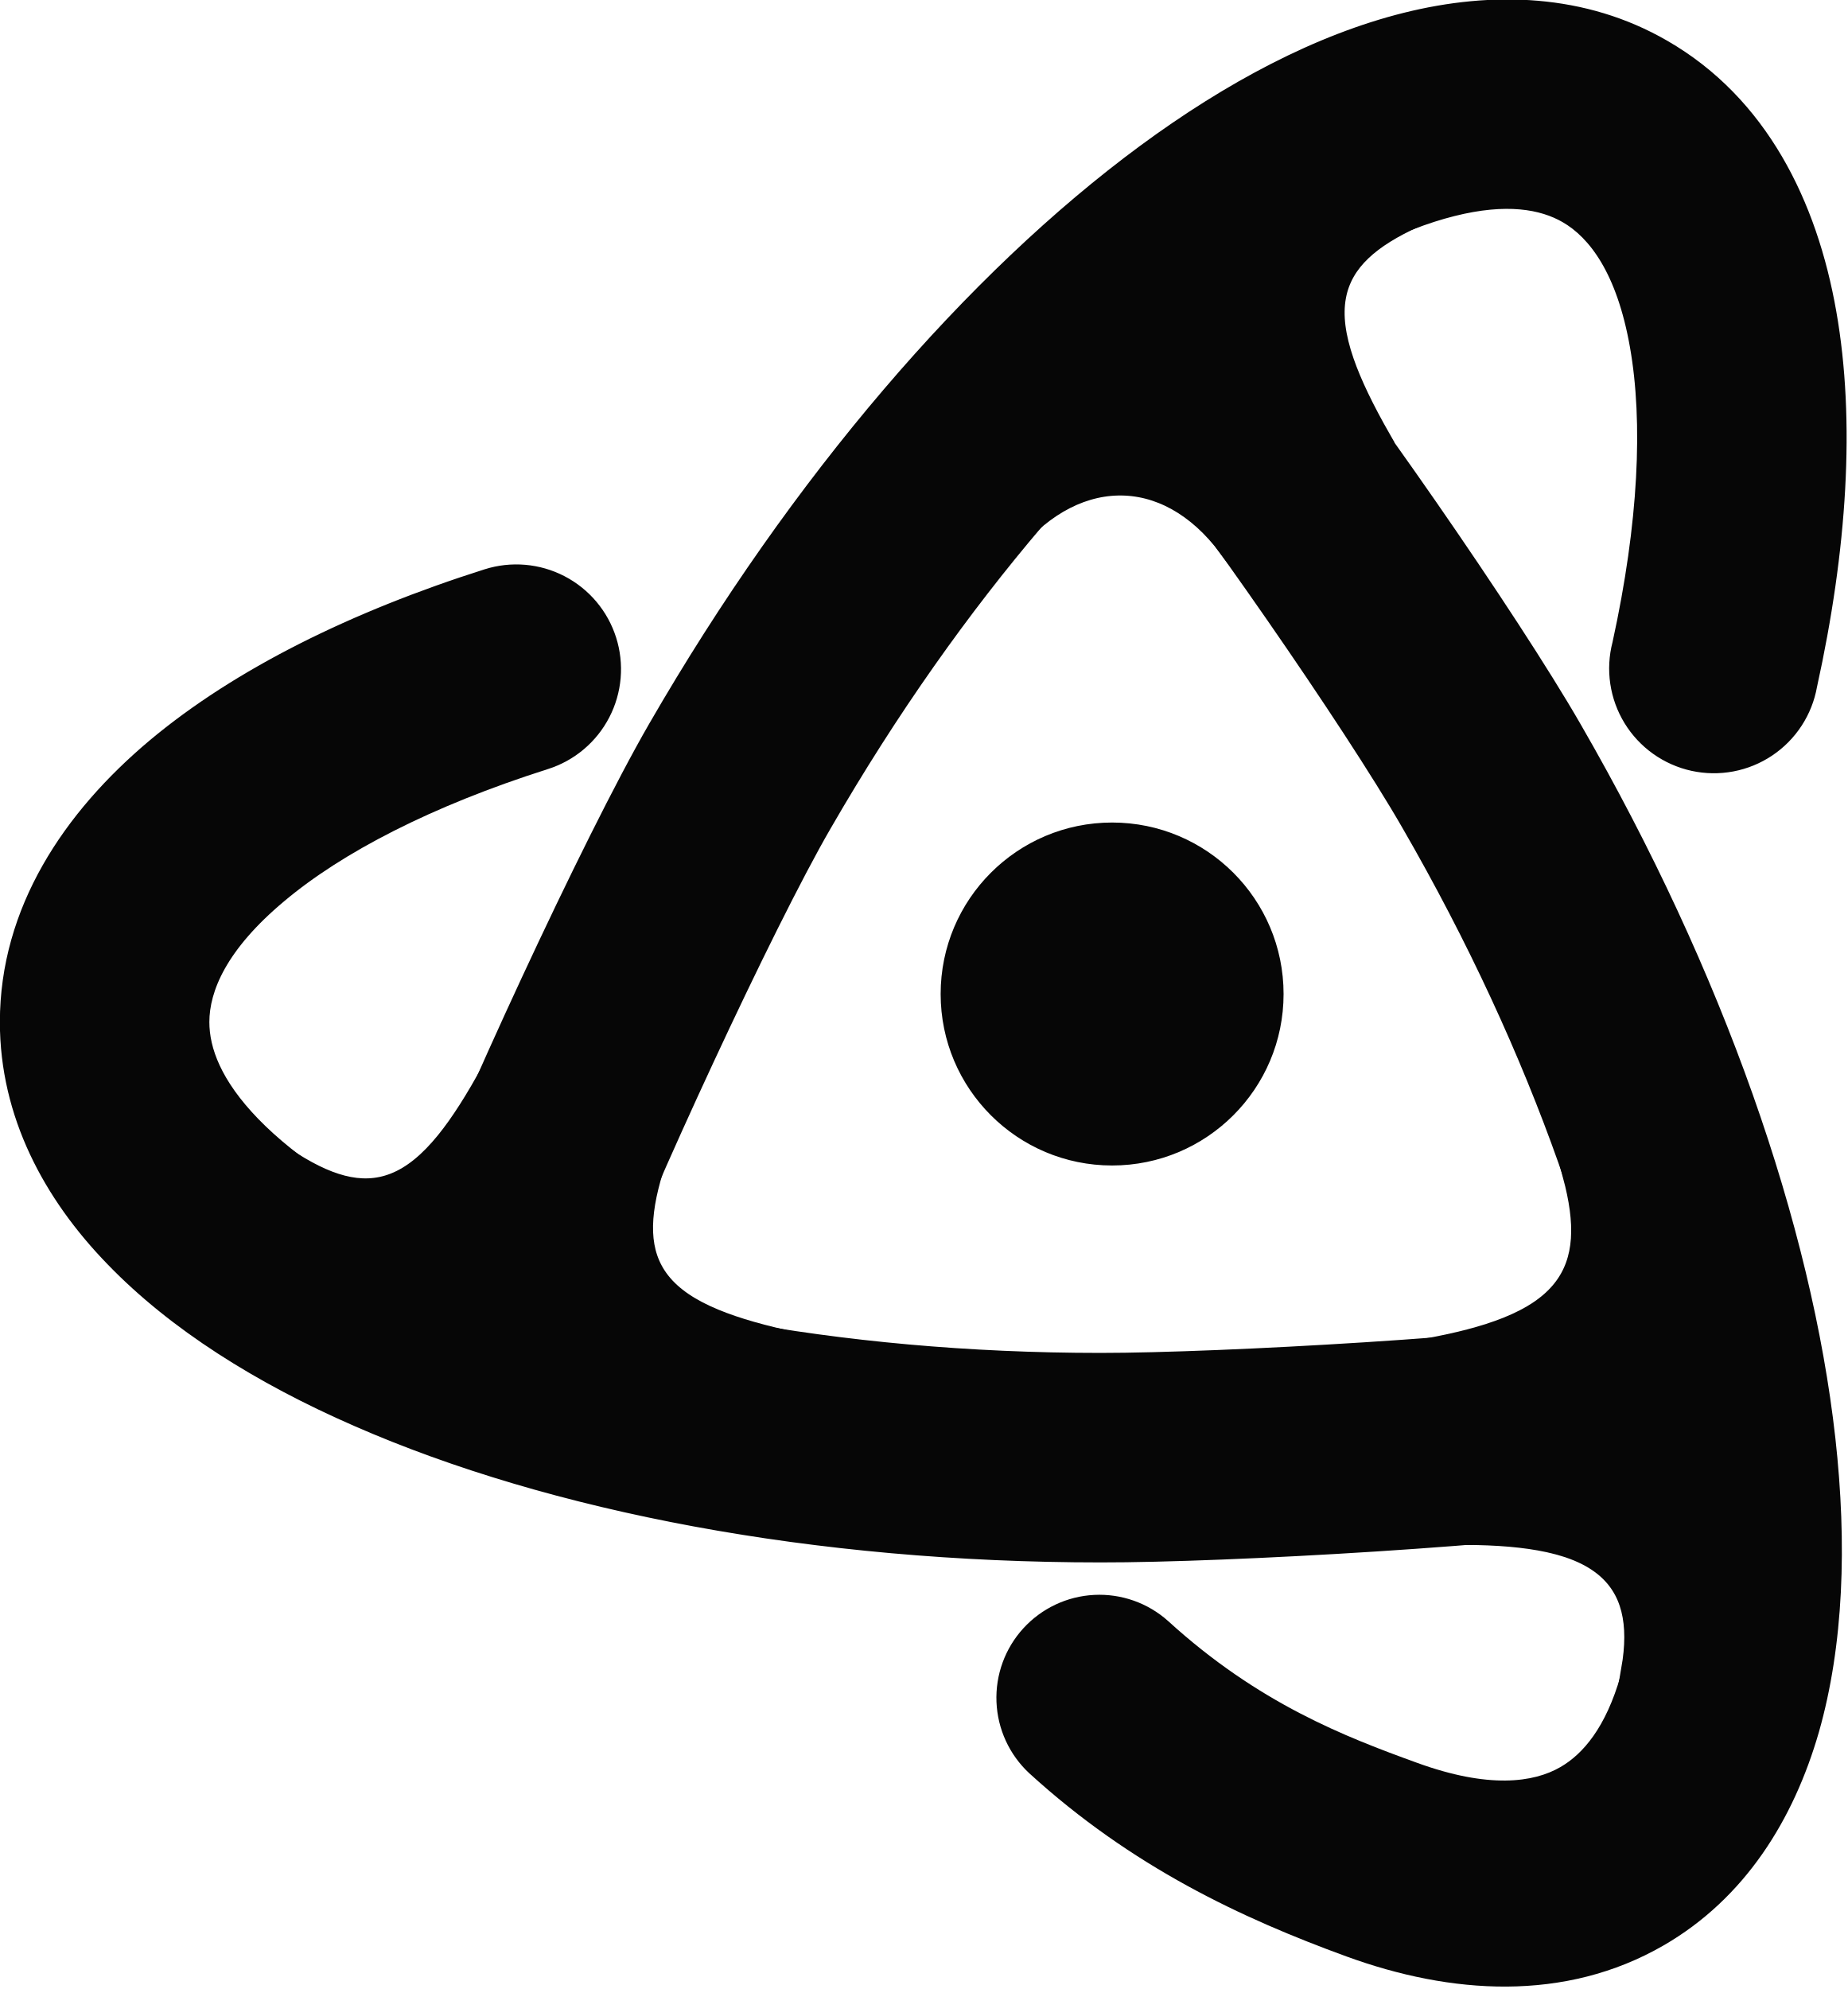
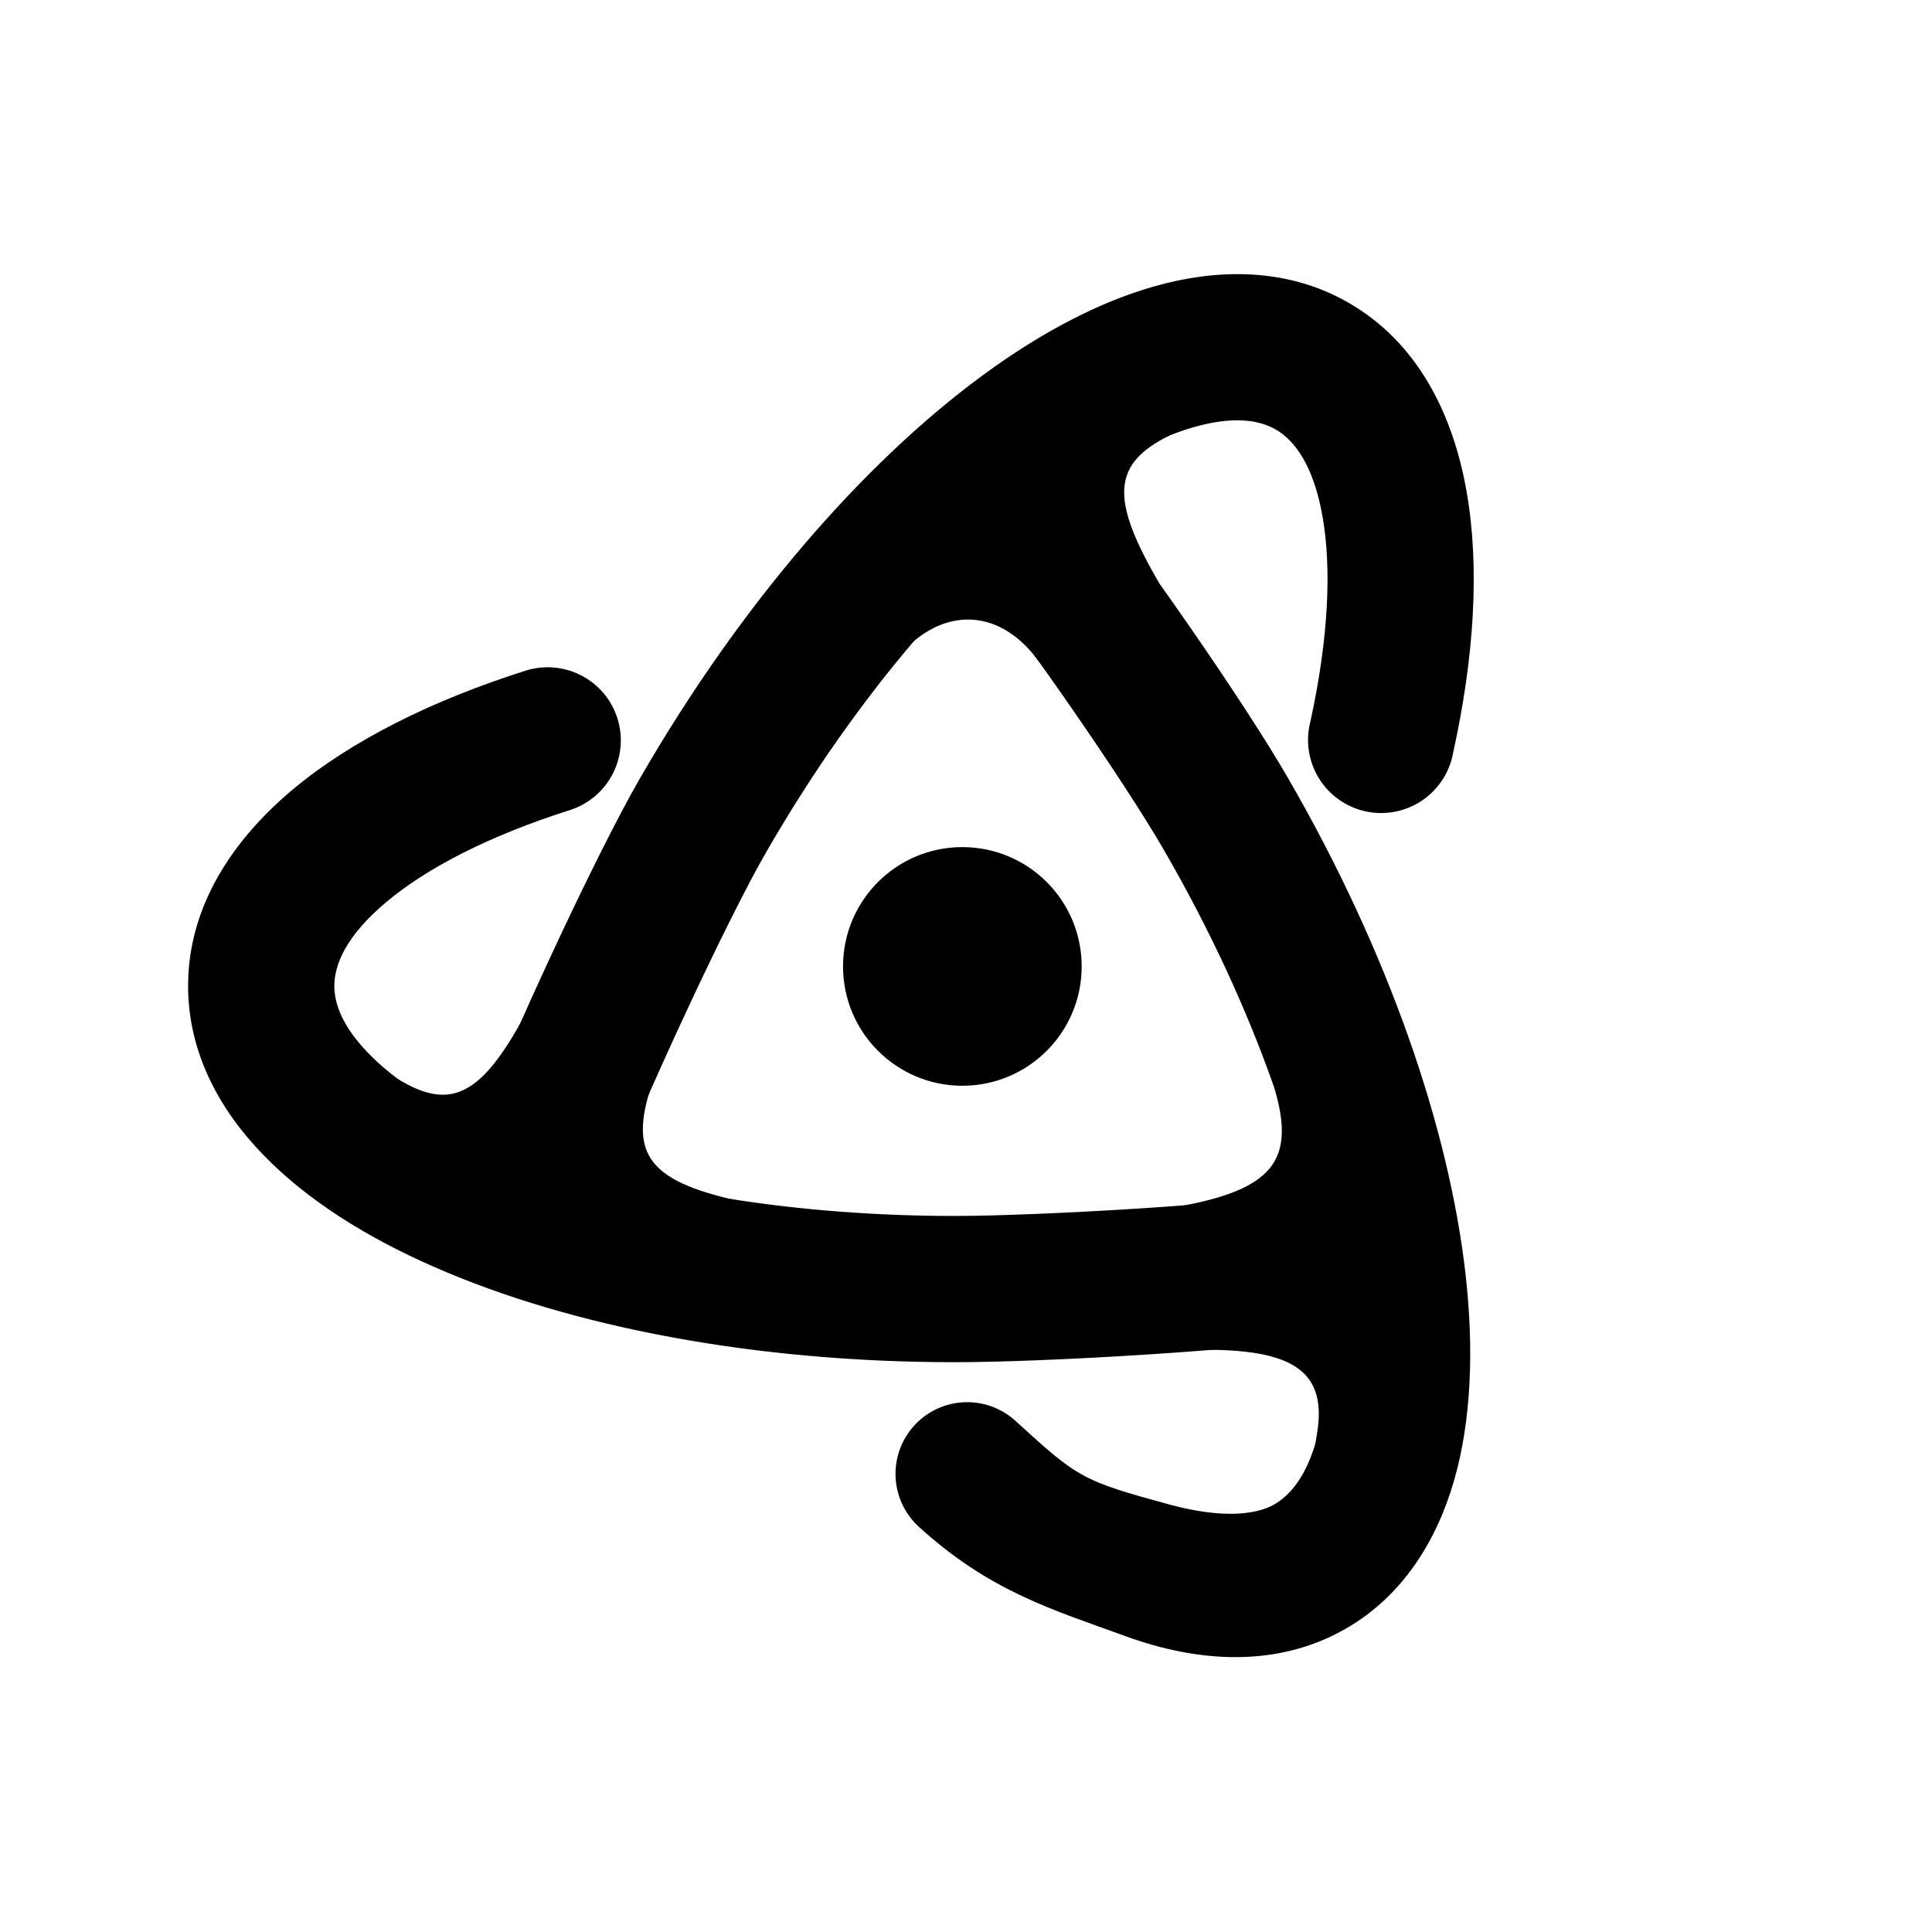
- <svg xmlns="http://www.w3.org/2000/svg" width="535" height="576" viewBox="0 0 535 576" fill="none">
-   <path d="M328.264 79.522C331.284 77.025 334.765 75.147 338.511 73.995C342.256 72.844 346.191 72.441 350.092 72.811C353.993 73.18 357.783 74.314 361.245 76.148C364.708 77.983 367.775 80.481 370.272 83.5C393.571 111.778 439.547 178.02 457.81 209.784C499.181 281.467 524.68 354.9 531.561 416.479C534.983 447.229 533.948 476.507 526.788 501.608C519.508 526.868 505.426 549.741 481.797 563.386C453.196 579.894 420.139 577.587 389.946 566.568C359.634 555.509 327.842 540.679 298.086 513.51C292.331 508.154 288.922 500.742 288.601 492.887C288.28 485.031 291.072 477.366 296.372 471.559C301.671 465.751 309.049 462.27 316.901 461.872C324.753 461.474 332.444 464.191 338.304 469.434C364.558 493.381 389.747 503 410.353 510.479C431.118 518.037 444.166 516.247 451.962 511.712C458.486 507.933 465.09 500.255 469.386 485.179C473.762 469.903 475.154 448.979 472.25 423.122C466.482 371.449 444.404 305.892 406.096 239.619C389.517 210.785 345.471 147.324 324.326 121.649C321.829 118.63 319.951 115.148 318.799 111.403C317.648 107.658 317.245 103.722 317.614 99.822C317.984 95.921 319.118 92.131 320.952 88.668C322.786 85.206 325.284 82.139 328.304 79.642" fill="#060606" />
-   <path d="M502.488 406.674C503.144 410.538 503.033 414.492 502.16 418.312C501.288 422.132 499.671 425.743 497.403 428.938C495.135 432.134 492.26 434.851 488.941 436.935C485.623 439.019 481.927 440.429 478.063 441.084C441.922 447.082 355.338 452.032 318.702 451.964C235.961 451.964 159.584 437.365 102.818 412.502C74.455 400.131 49.672 384.577 31.533 365.801C13.194 346.945 0.465 323.237 0.465 295.988C0.465 262.971 19.002 235.523 43.626 214.837C68.369 194.112 102.102 177.524 140.489 165.351C148.033 162.956 156.219 163.656 163.246 167.297C166.726 169.099 169.816 171.57 172.341 174.567C174.866 177.564 176.776 181.029 177.962 184.764C179.148 188.499 179.586 192.431 179.252 196.336C178.919 200.24 177.819 204.041 176.016 207.52C174.214 211 171.743 214.091 168.746 216.615C165.749 219.14 162.284 221.05 158.549 222.236C124.737 232.977 98.8 246.462 82.013 260.584C65.067 274.745 60.134 286.958 60.134 295.988C60.134 303.546 63.516 313.093 74.415 324.351C85.474 335.767 102.898 347.423 126.726 357.845C174.342 378.69 242.166 392.294 318.702 392.294C353.907 392.294 437.408 387.461 468.079 382.25C471.942 381.594 475.896 381.705 479.716 382.578C483.536 383.45 487.147 385.067 490.343 387.335C493.538 389.603 496.255 392.478 498.339 395.796C500.423 399.115 501.833 402.811 502.488 406.674Z" fill="#060606" />
-   <path d="M502.488 406.674C503.144 410.538 503.033 414.492 502.16 418.312C501.288 422.132 499.671 425.743 497.403 428.938C495.135 432.134 492.26 434.851 488.941 436.935C485.623 439.019 481.927 440.429 478.063 441.084C441.922 447.082 355.338 452.032 318.702 451.964C235.961 451.964 159.584 437.365 102.818 412.502C74.455 400.131 49.672 384.577 31.533 365.801C13.194 346.945 0.465 323.237 0.465 295.988C0.465 262.971 19.002 235.523 43.626 214.837C68.369 194.112 102.102 177.524 140.489 165.351C148.033 162.956 156.219 163.656 163.246 167.297C166.726 169.099 169.816 171.57 172.341 174.567C174.866 177.564 176.776 181.029 177.962 184.764C179.148 188.499 179.586 192.431 179.252 196.336C178.919 200.24 177.819 204.041 176.016 207.52C174.214 211 171.743 214.091 168.746 216.615C165.749 219.14 162.284 221.05 158.549 222.236C124.737 232.977 98.8 246.462 82.013 260.584C65.067 274.745 60.134 286.958 60.134 295.988C60.134 303.546 63.516 313.093 74.415 324.351C85.474 335.767 102.898 347.423 126.726 357.845C174.342 378.69 242.166 392.294 318.702 392.294C353.907 392.294 437.408 387.461 468.079 382.25C471.942 381.594 475.896 381.705 479.716 382.578C483.536 383.45 487.147 385.067 490.343 387.335C493.538 389.603 496.255 392.478 498.339 395.796C500.423 399.115 501.833 402.811 502.488 406.674Z" stroke="#060606" />
-   <path d="M137.571 394.766C130.155 392.011 124.136 386.424 120.839 379.233C117.542 372.041 117.236 363.835 119.988 356.418C132.002 323.998 169.25 243.079 188.464 209.823C229.835 138.14 280.673 79.345 330.557 42.589C355.459 24.25 381.316 10.527 406.655 4.202C432.154 -2.163 459.045 -1.407 482.635 12.237C511.276 28.746 525.756 58.501 531.325 90.205C536.934 121.989 534.428 159.462 525.756 198.804C525.054 202.761 523.56 206.536 521.363 209.902C519.166 213.268 516.312 216.155 512.972 218.39C509.631 220.626 505.874 222.163 501.924 222.91C497.975 223.657 493.915 223.598 489.989 222.737C486.063 221.877 482.352 220.231 479.077 217.9C475.803 215.57 473.033 212.601 470.935 209.173C468.836 205.745 467.452 201.929 466.864 197.953C466.277 193.976 466.5 189.923 467.518 186.035C475.116 151.347 476.389 122.148 472.57 100.508C468.752 78.788 460.636 68.406 452.84 63.911C446.316 60.132 436.331 58.262 421.135 62.081C405.701 65.94 386.925 75.208 365.961 90.643C324.113 121.432 278.366 173.385 240.138 239.658C223.421 268.448 187.608 346.011 175.918 377.183C173.164 384.599 167.576 390.618 160.385 393.915C153.194 397.212 144.988 397.518 137.571 394.766Z" fill="#060606" />
-   <path d="M137.571 394.766C130.155 392.011 124.136 386.424 120.839 379.233C117.542 372.041 117.236 363.835 119.988 356.418C132.002 323.998 169.25 243.079 188.464 209.823C229.835 138.14 280.673 79.345 330.557 42.589C355.459 24.25 381.316 10.527 406.655 4.202C432.154 -2.163 459.045 -1.407 482.635 12.237C511.276 28.746 525.756 58.501 531.325 90.205C536.934 121.989 534.428 159.462 525.756 198.804C525.054 202.761 523.56 206.536 521.363 209.902C519.166 213.268 516.312 216.155 512.972 218.39C509.631 220.626 505.874 222.163 501.924 222.91C497.975 223.657 493.915 223.598 489.989 222.737C486.063 221.877 482.352 220.231 479.077 217.9C475.803 215.57 473.033 212.601 470.935 209.173C468.836 205.745 467.452 201.929 466.864 197.953C466.277 193.976 466.5 189.923 467.518 186.035C475.116 151.347 476.389 122.148 472.57 100.508C468.752 78.788 460.636 68.406 452.84 63.911C446.316 60.132 436.331 58.262 421.135 62.081C405.701 65.94 386.925 75.208 365.961 90.643C324.113 121.432 278.366 173.385 240.138 239.658C223.421 268.448 187.608 346.011 175.918 377.183C173.164 384.599 167.576 390.618 160.385 393.915C153.194 397.212 144.988 397.518 137.571 394.766Z" stroke="#060606" />
-   <path d="M144.096 376.531L190.737 339.207C186.664 352.563 186.506 362.519 192.48 370.15C195.734 374.307 200.711 377.636 207.523 380.462C213.754 383.048 221.595 385.242 231.213 387.255L183.336 425.567L144.096 376.531Z" fill="#060606" stroke="#060606" stroke-width="2.617" />
-   <path d="M105.897 389.274L83.477 333.903C95.11 341.627 104.604 344.627 113.625 341.087C118.54 339.158 123.154 335.341 127.811 329.623C132.07 324.392 136.417 317.506 141.097 308.866L164.11 365.703L105.897 389.274Z" fill="#060606" stroke="#060606" stroke-width="2.617" />
-   <path d="M351.657 54.211L410.52 64.381C397.825 70.18 390.266 76.632 388.513 86.133C387.558 91.31 388.366 97.227 390.766 104.187C392.963 110.555 396.52 117.874 401.392 126.409L340.965 116.096L351.657 54.211Z" fill="#060606" stroke="#060606" stroke-width="2.617" />
-   <path d="M458.68 398.204L507.672 437.492L470.873 483.217C473.138 470.199 471.051 460.783 463.324 454.687C459.028 451.297 453.11 449.048 445.563 447.701C438.652 446.468 430.298 445.979 420.426 446.106L458.68 398.204Z" fill="#060606" stroke="#060606" stroke-width="2.617" />
-   <path d="M291.559 100.604L354.345 99.86L354.43 159.418C345.725 147.758 334.896 141.951 323.782 142.191C312.606 142.432 301.481 148.78 292.271 160.76L291.559 100.604Z" fill="#060606" stroke="#060606" stroke-width="2.617" />
-   <path d="M499.339 379.59L453.952 340.742C457.589 354.311 457.414 364.624 451.228 372.426C447.851 376.686 442.774 380.068 435.865 382.832C429.562 385.354 421.668 387.387 412.012 389.096L458.484 427.322L499.339 379.59Z" fill="#060606" stroke="#060606" stroke-width="2.617" />
-   <circle cx="322.09" cy="287.858" r="49.349" fill="#060606" stroke="#060606" stroke-width="0.621" />
+ <svg xmlns="http://www.w3.org/2000/svg" width="675" height="675" viewBox="0 0 675 675" fill="none">
+   <path d="M341.41 162.748C343.945 160.652 346.868 159.075 350.012 158.108C353.156 157.141 356.46 156.803 359.735 157.114C363.01 157.424 366.191 158.376 369.098 159.916C372.005 161.455 374.58 163.553 376.676 166.088C396.236 189.827 434.833 245.439 450.166 272.105C484.897 332.284 506.304 393.932 512.081 445.629C514.953 471.444 514.085 496.023 508.074 517.096C501.962 538.302 490.14 557.504 470.303 568.959C446.292 582.818 418.54 580.881 393.193 571.631C367.745 562.347 345.835 556.081 320.855 533.272C316.023 528.776 313.161 522.554 312.892 515.959C312.622 509.364 314.967 502.929 319.416 498.053C323.864 493.178 330.058 490.255 336.65 489.921C343.242 489.587 349.699 491.868 354.618 496.269C376.659 516.374 377.69 517.258 409.236 525.831C426.724 530.46 438.711 529.385 445.257 525.578C450.733 522.405 456.277 515.96 459.884 503.303C463.557 490.479 464.726 472.913 462.288 451.206C457.446 407.825 438.911 352.789 406.751 297.152C392.833 272.945 355.856 219.668 338.104 198.114C336.007 195.579 334.431 192.656 333.464 189.512C332.497 186.368 332.159 183.064 332.469 179.79C332.779 176.515 333.732 173.333 335.271 170.426C336.811 167.52 338.909 164.945 341.444 162.848" fill="black" />
+   <path d="M487.674 437.398C488.224 440.641 488.131 443.961 487.398 447.168C486.666 450.375 485.309 453.407 483.405 456.089C481.501 458.772 479.087 461.053 476.301 462.802C473.515 464.552 470.412 465.735 467.169 466.285C436.827 471.321 364.139 475.477 333.383 475.419C263.919 475.419 199.8 463.163 152.144 442.291C128.333 431.905 107.528 418.847 92.299 403.084C76.904 387.255 66.217 367.351 66.217 344.475C66.217 316.756 81.779 293.713 102.451 276.348C123.223 258.949 151.543 245.023 183.77 234.803C190.103 232.793 196.975 233.38 202.874 236.437C205.796 237.95 208.39 240.024 210.51 242.54C212.63 245.056 214.233 247.965 215.229 251.101C216.224 254.236 216.592 257.537 216.312 260.815C216.032 264.093 215.109 267.284 213.595 270.205C212.082 273.126 210.008 275.721 207.492 277.841C204.976 279.96 202.067 281.564 198.931 282.559C170.545 291.576 148.771 302.897 134.678 314.753C120.452 326.642 116.311 336.894 116.311 344.475C116.311 350.82 119.149 358.835 128.3 368.286C137.584 377.871 152.211 387.655 172.215 396.405C212.19 413.904 269.129 425.326 333.383 425.326C362.938 425.326 433.038 421.268 458.786 416.893C462.029 416.342 465.349 416.436 468.556 417.169C471.763 417.901 474.795 419.258 477.477 421.162C480.16 423.066 482.441 425.48 484.19 428.266C485.94 431.052 487.123 434.155 487.674 437.398Z" fill="black" />
+   <path d="M487.674 437.398C488.224 440.641 488.131 443.961 487.398 447.168C486.666 450.375 485.309 453.407 483.405 456.089C481.501 458.772 479.087 461.053 476.301 462.802C473.515 464.552 470.412 465.735 467.169 466.285C436.827 471.321 364.139 475.477 333.383 475.419C263.919 475.419 199.8 463.163 152.144 442.291C128.333 431.905 107.528 418.847 92.299 403.084C76.904 387.255 66.217 367.351 66.217 344.475C66.217 316.756 81.779 293.713 102.451 276.348C123.223 258.949 151.543 245.023 183.77 234.803C190.103 232.793 196.975 233.38 202.874 236.437C205.796 237.95 208.39 240.024 210.51 242.54C212.63 245.056 214.233 247.965 215.229 251.101C216.224 254.236 216.592 257.537 216.312 260.815C216.032 264.093 215.109 267.284 213.595 270.205C212.082 273.126 210.008 275.721 207.492 277.841C204.976 279.96 202.067 281.564 198.931 282.559C170.545 291.576 148.771 302.897 134.678 314.753C120.452 326.642 116.311 336.894 116.311 344.475C116.311 350.82 119.149 358.835 128.3 368.286C137.584 377.871 152.211 387.655 172.215 396.405C212.19 413.904 269.129 425.326 333.383 425.326C362.938 425.326 433.038 421.268 458.786 416.893C462.029 416.342 465.349 416.436 468.556 417.169C471.763 417.901 474.795 419.258 477.477 421.162C480.16 423.066 482.441 425.48 484.19 428.266C485.94 431.052 487.123 434.155 487.674 437.398Z" stroke="black" />
+   <path d="M181.32 427.4C175.094 425.088 170.041 420.397 167.273 414.36C164.505 408.323 164.248 401.433 166.559 395.207C176.644 367.989 207.915 300.056 224.045 272.138C258.777 211.959 301.457 162.6 343.335 131.742C364.24 116.347 385.948 104.825 407.221 99.515C428.627 94.172 451.203 94.807 471.006 106.261C495.051 120.121 507.207 145.1 511.883 171.717C516.592 198.4 514.488 229.859 507.207 262.887C506.618 266.21 505.364 269.379 503.52 272.204C501.675 275.03 499.279 277.454 496.475 279.33C493.67 281.207 490.516 282.497 487.2 283.125C483.885 283.752 480.477 283.702 477.181 282.98C473.885 282.257 470.769 280.876 468.02 278.919C465.271 276.962 462.946 274.47 461.184 271.592C459.422 268.715 458.26 265.511 457.767 262.172C457.274 258.834 457.461 255.431 458.316 252.167C464.695 223.046 465.763 198.534 462.557 180.366C459.351 162.132 452.539 153.416 445.993 149.642C440.516 146.47 432.134 144.9 419.377 148.106C406.419 151.345 390.656 159.127 373.057 172.084C337.925 197.932 299.52 241.547 267.426 297.184C253.393 321.354 223.327 386.47 213.513 412.639C211.201 418.865 206.51 423.918 200.473 426.686C194.436 429.454 187.546 429.711 181.32 427.4Z" fill="black" />
+   <path d="M181.32 427.4C175.094 425.088 170.041 420.397 167.273 414.36C164.505 408.323 164.248 401.433 166.559 395.207C176.644 367.989 207.915 300.056 224.045 272.138C258.777 211.959 301.457 162.6 343.335 131.742C364.24 116.347 385.948 104.825 407.221 99.515C428.627 94.172 451.203 94.807 471.006 106.261C495.051 120.121 507.207 145.1 511.883 171.717C516.592 198.4 514.488 229.859 507.207 262.887C506.618 266.21 505.364 269.379 503.52 272.204C501.675 275.03 499.279 277.454 496.475 279.33C493.67 281.207 490.516 282.497 487.2 283.125C483.885 283.752 480.477 283.702 477.181 282.98C473.885 282.257 470.769 280.876 468.02 278.919C465.271 276.962 462.946 274.47 461.184 271.592C459.422 268.715 458.26 265.511 457.767 262.172C457.274 258.834 457.461 255.431 458.316 252.167C464.695 223.046 465.763 198.534 462.557 180.366C459.351 162.132 452.539 153.416 445.993 149.642C440.516 146.47 432.134 144.9 419.377 148.106C406.419 151.345 390.656 159.127 373.057 172.084C337.925 197.932 299.52 241.547 267.426 297.184C253.393 321.354 223.327 386.47 213.513 412.639C211.201 418.865 206.51 423.918 200.473 426.686C194.436 429.454 187.546 429.711 181.32 427.4Z" stroke="black" />
+   <path d="M187.093 412.125L225.559 381.343C222.324 392.253 222.269 400.499 227.251 406.864C230.014 410.393 234.229 413.206 239.965 415.586C245.118 417.724 251.573 419.543 259.456 421.209L219.773 452.964L187.093 412.125Z" fill="black" stroke="black" stroke-width="2.617" />
+   <path d="M154.845 422.516L136.355 376.851C145.883 383.072 153.769 385.484 161.294 382.531C165.466 380.893 169.367 377.66 173.289 372.844C176.812 368.518 180.401 362.853 184.252 355.777L203.326 402.886L154.845 422.516Z" fill="black" stroke="black" stroke-width="2.617" />
+   <path d="M361.219 141.742L409.765 150.129C399.457 154.934 393.245 160.334 391.783 168.259C390.972 172.654 391.662 177.661 393.683 183.522C395.5 188.79 398.419 194.822 402.4 201.829L352.315 193.281L361.219 141.742Z" fill="black" stroke="black" stroke-width="2.617" />
+   <path d="M491.73 463.301L461.471 500.9C463.159 490.341 461.34 482.602 454.925 477.54C451.28 474.664 446.274 472.767 439.921 471.633C434.205 470.614 427.324 470.199 419.221 470.286L450.929 430.582L491.73 463.301Z" fill="black" stroke="black" stroke-width="2.617" />
+   <path d="M310.808 180.654L363.096 180.035L363.166 229.195C355.892 219.701 346.896 214.951 337.642 215.15C328.328 215.35 319.083 220.56 311.396 230.346L310.808 180.654Z" fill="black" stroke="black" stroke-width="2.617" />
+   <path d="M484.734 414.682L447.302 382.644C450.182 393.737 449.961 402.273 444.805 408.776C441.939 412.391 437.641 415.248 431.821 417.576C426.609 419.661 420.113 421.348 412.202 422.767L450.706 454.439L484.734 414.682Z" fill="black" stroke="black" stroke-width="2.617" />
+   <path d="M336.227 379.029C359.08 379.029 377.606 360.503 377.606 337.65C377.606 314.797 359.08 296.271 336.227 296.271C313.374 296.271 294.848 314.797 294.848 337.65C294.848 360.503 313.374 379.029 336.227 379.029Z" fill="black" stroke="black" stroke-width="0.621" />
</svg>
